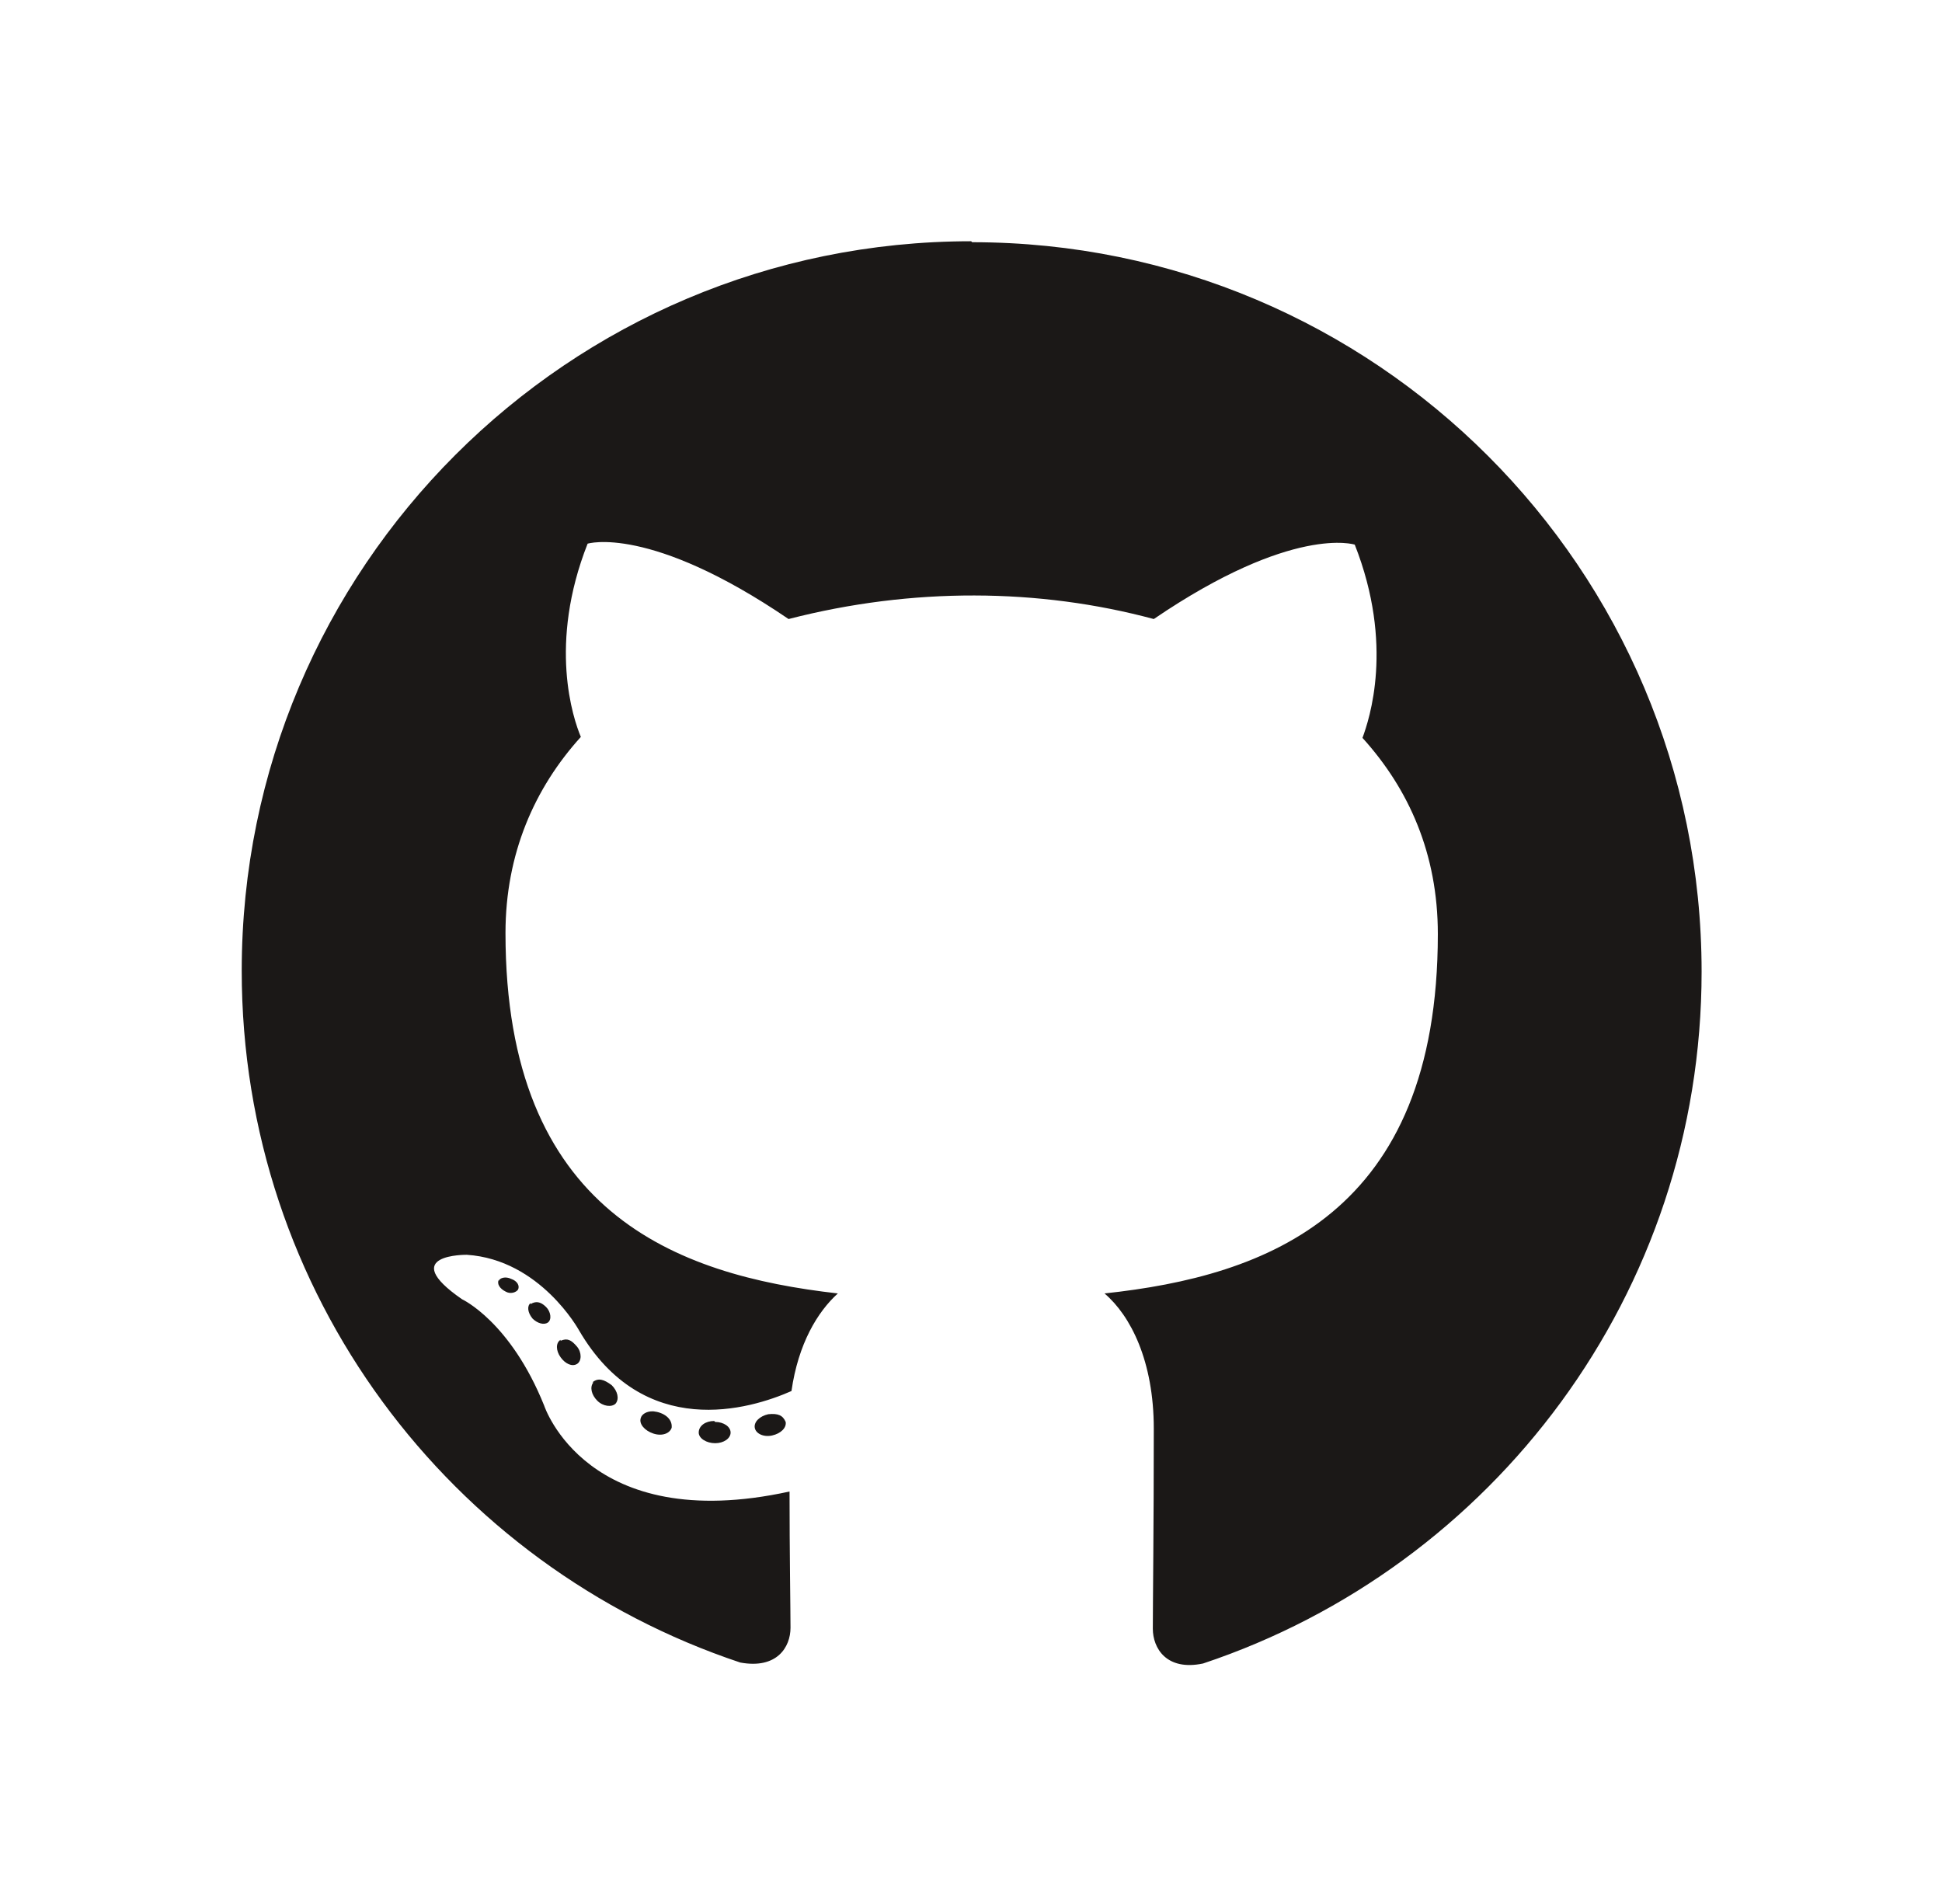
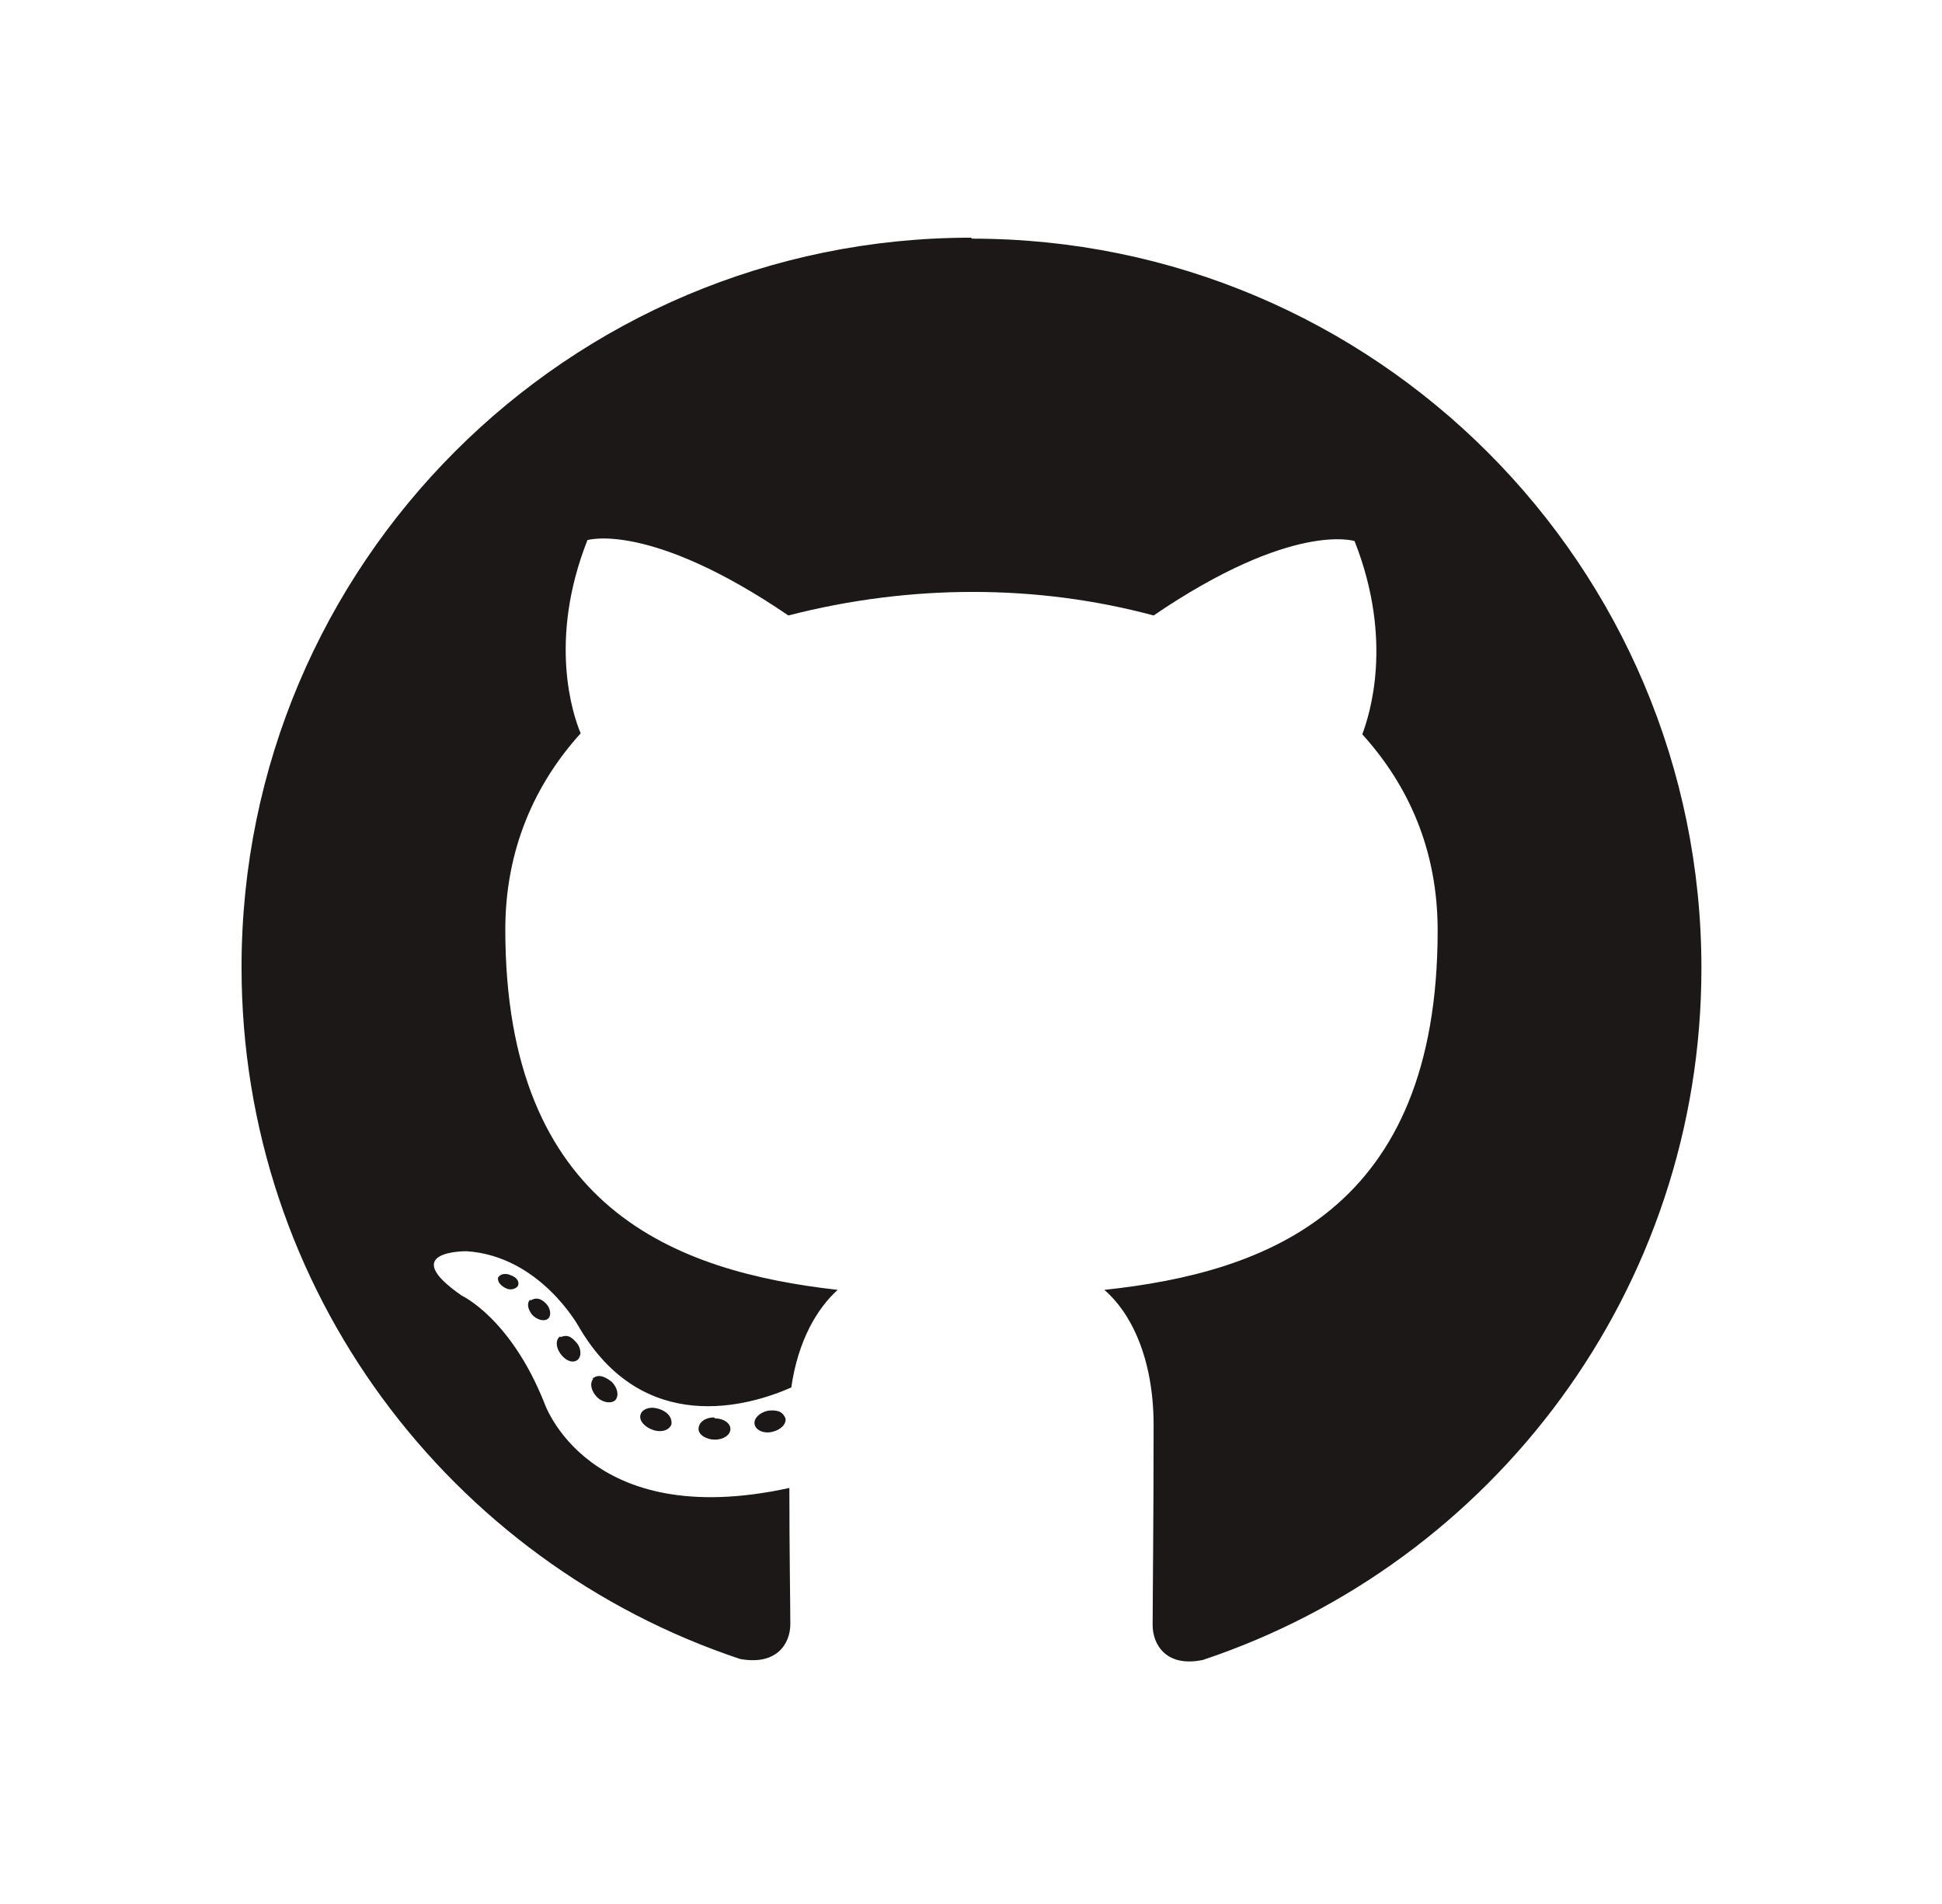
<svg xmlns="http://www.w3.org/2000/svg" version="1.1" width="201" height="197">
-   <path d="m438.3 73c-41.7 0-75.5 33.8-75.5 75.5 0 33.4 21.6 61.6 51.6 71.6 3.8 0.7 5.2-1.6 5.2-3.6 0-1.8-0.1-7.8-0.1-14.1-21 4.6-25.4-8.9-25.4-8.9-3.5-8.7-8.5-11-8.5-11-6.8-4.7 0.5-4.6 0.5-4.6 7.6 0.5 11.6 7.8 11.6 7.8 6.7 11.5 17.7 8.2 22 6.3 0.7-4.9 2.7-8.2 4.8-10.1-16.8-1.9-34.4-8.4-34.4-37.3 0-8.2 3-15 7.8-20.3-0.8-1.9-3.4-9.6 0.7-20 0 0 6.4-2 20.8 7.8 12.8-3.3 25.9-3.2 37.8 0 14.4-9.8 20.8-7.7 20.8-7.7 4.1 10.4 1.5 18.1 0.8 20 4.8 5.3 7.8 12 7.8 20.3 0 29-17.7 35.4-34.5 37.2 2.7 2.3 5.1 7 5.1 14 0 10.1-0.1 18.2-0.1 20.7 0 2 1.4 4.4 5.2 3.6 30-10 51.6-38.3 51.6-71.6 0-41.7-33.8-75.5-75.5-75.5zm-48.9 107.5c-0.2 0.4 0.1 0.9 0.7 1.2 0.5 0.3 1.1 0.1 1.3-0.2 0.2-0.4-0.1-0.9-0.7-1.1-0.6-0.3-1.2-0.1-1.3 0.2zm3.3 2.4c-0.4 0.3-0.3 1 0.2 1.6 0.5 0.5 1.2 0.7 1.6 0.4 0.4-0.3 0.3-1.1-0.2-1.6-0.6-0.6-1.1-0.6-1.6-0.3zm3.1 3.8c-0.5 0.3-0.5 1.1 0 1.8 0.5 0.7 1.2 1 1.7 0.7 0.5-0.3 0.5-1.2 0-1.8-0.6-0.7-1-0.9-1.7-0.6zm3.4 4.4c-0.4 0.5-0.2 1.3 0.4 1.9 0.6 0.6 1.5 0.7 1.9 0.3 0.4-0.5 0.2-1.3-0.4-1.9-0.8-0.6-1.4-0.8-2-0.3zm6.1 3c-0.6 0-1.1 0.3-1.2 0.7-0.2 0.6 0.4 1.3 1.3 1.6 0.9 0.3 1.7 0 1.9-0.6 0.1-1-0.9-1.6-1.9-1.7zm12 0.3c-0.9 0.2-1.5 0.8-1.4 1.4 0.1 0.6 0.9 1 1.8 0.8 0.9-0.2 1.5-0.8 1.4-1.4-0.3-0.7-0.8-0.9-1.8-0.8zm-5.6 0.7c-0.9 0-1.6 0.5-1.6 1.2 0 0.6 0.8 1.1 1.7 1.1 0.9 0 1.6-0.5 1.6-1.1 0-0.6-0.7-1.1-1.6-1.1z" transform="translate(-337.7812,-48.03126)" fill="#1b1817" />
+   <path d="m100.5 24.6c-41.7 0-75.5 33.8-75.5 75.5 0 33.4 21.6 61.6 51.6 71.6 3.8 0.7 5.2-1.6 5.2-3.6 0-1.8-0.1-7.8-0.1-14.1-21 4.6-25.4-8.9-25.4-8.9-3.5-8.7-8.5-11-8.5-11-6.8-4.7 0.5-4.6 0.5-4.6 7.6 0.5 11.6 7.8 11.6 7.8 6.7 11.5 17.7 8.2 22 6.3 0.7-4.9 2.7-8.2 4.8-10.1-16.8-1.9-34.4-8.4-34.4-37.3 0-8.2 3-15 7.8-20.3-0.8-1.9-3.4-9.6 0.7-20 0 0 6.4-2 20.8 7.8 12.8-3.3 25.9-3.2 37.8 0 14.4-9.8 20.8-7.7 20.8-7.7 4.1 10.4 1.5 18.1 0.8 20 4.8 5.3 7.8 12 7.8 20.3 0 29-17.7 35.4-34.5 37.2 2.7 2.3 5.1 7 5.1 14 0 10.1-0.1 18.2-0.1 20.7 0 2 1.4 4.4 5.2 3.6 30-10 51.6-38.3 51.6-71.6 0-41.7-33.8-75.5-75.5-75.5zM51.6 132.1c-0.2 0.4 0.1 0.9 0.7 1.2 0.5 0.3 1.1 0.1 1.3-0.2 0.2-0.4-0.1-0.9-0.7-1.1-0.6-0.3-1.2-0.1-1.3 0.2zm3.3 2.4c-0.4 0.3-0.3 1 0.2 1.6 0.5 0.5 1.2 0.7 1.6 0.4 0.4-0.3 0.3-1.1-0.2-1.6-0.6-0.6-1.1-0.6-1.6-0.3zm3.1 3.8c-0.5 0.3-0.5 1.1 0 1.8 0.5 0.7 1.2 1 1.7 0.7 0.5-0.3 0.5-1.2 0-1.8-0.6-0.7-1-0.9-1.7-0.6zm3.4 4.4c-0.4 0.5-0.2 1.3 0.4 1.9 0.6 0.6 1.5 0.7 1.9 0.3 0.4-0.5 0.2-1.3-0.4-1.9-0.8-0.6-1.4-0.8-2-0.3zm6.1 3c-0.6 0-1.1 0.3-1.2 0.7-0.2 0.6 0.4 1.3 1.3 1.6 0.9 0.3 1.7 0 1.9-0.6 0.1-1-0.9-1.6-1.9-1.7zm12 0.3c-0.9 0.2-1.5 0.8-1.4 1.4 0.1 0.6 0.9 1 1.8 0.8 0.9-0.2 1.5-0.8 1.4-1.4-0.3-0.7-0.8-0.9-1.8-0.8zm-5.6 0.7c-0.9 0-1.6 0.5-1.6 1.2 0 0.6 0.8 1.1 1.7 1.1 0.9 0 1.6-0.5 1.6-1.1 0-0.6-0.7-1.1-1.6-1.1z" fill="#1b1817" />
</svg>
